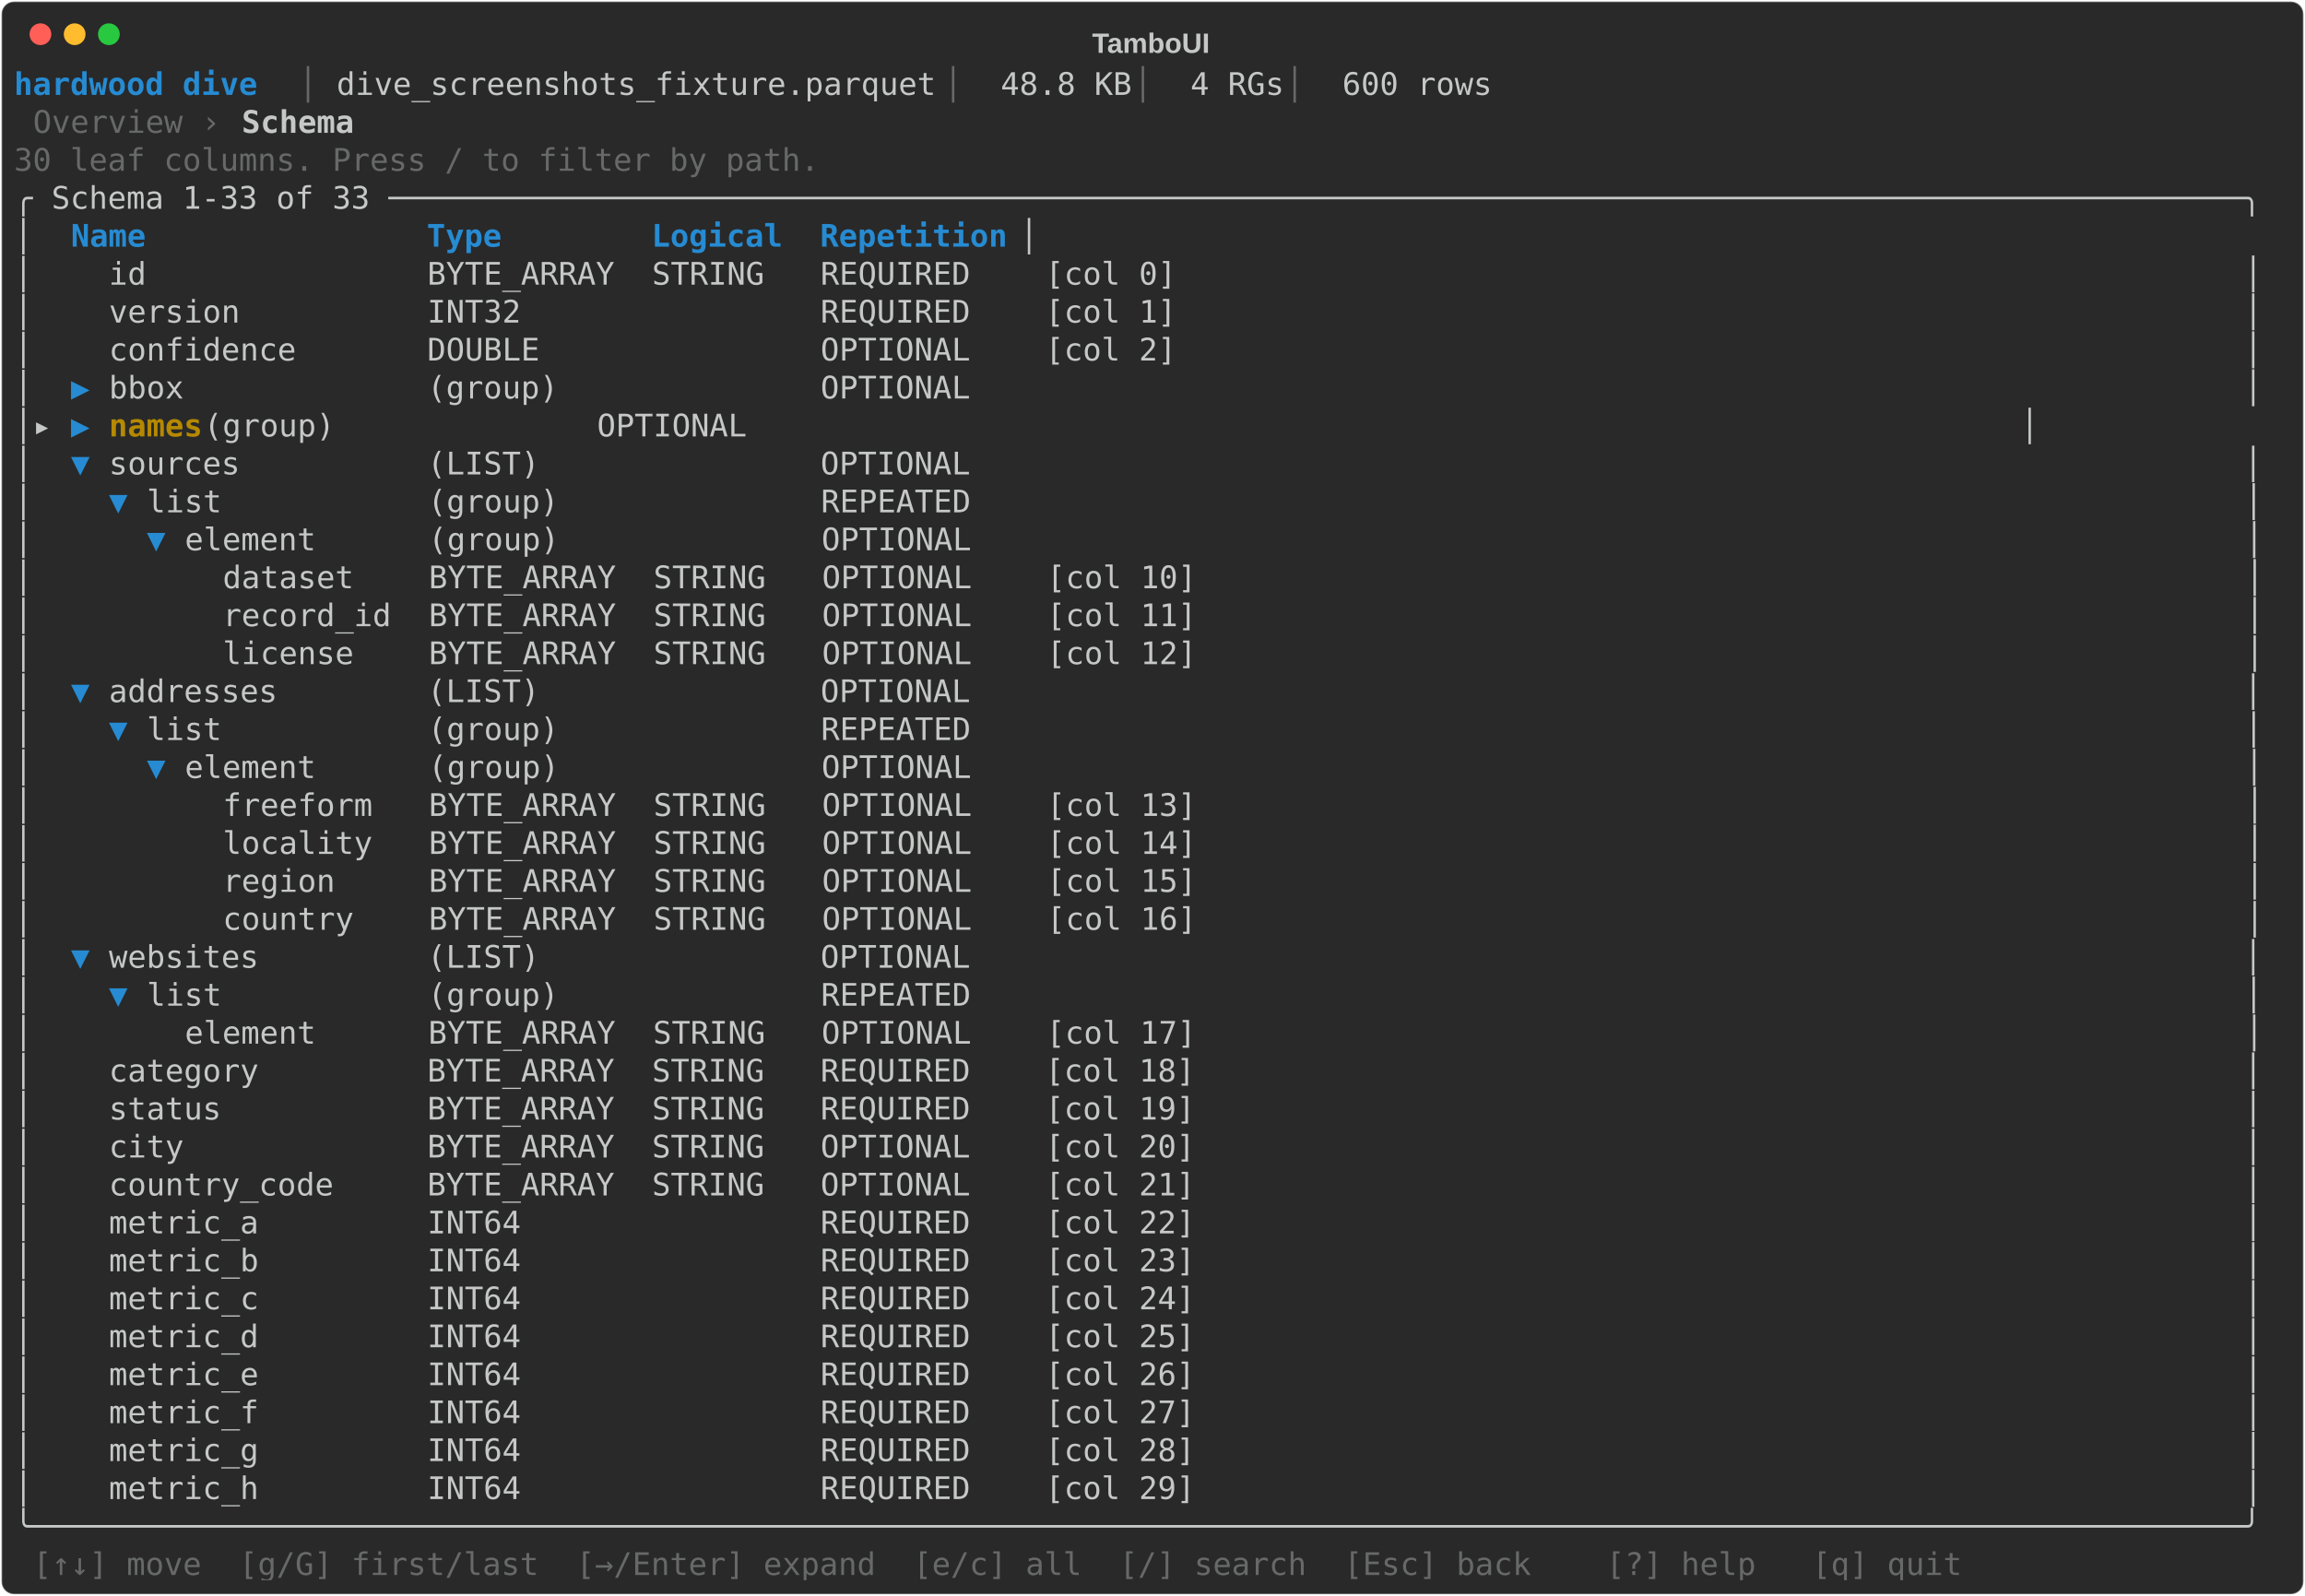
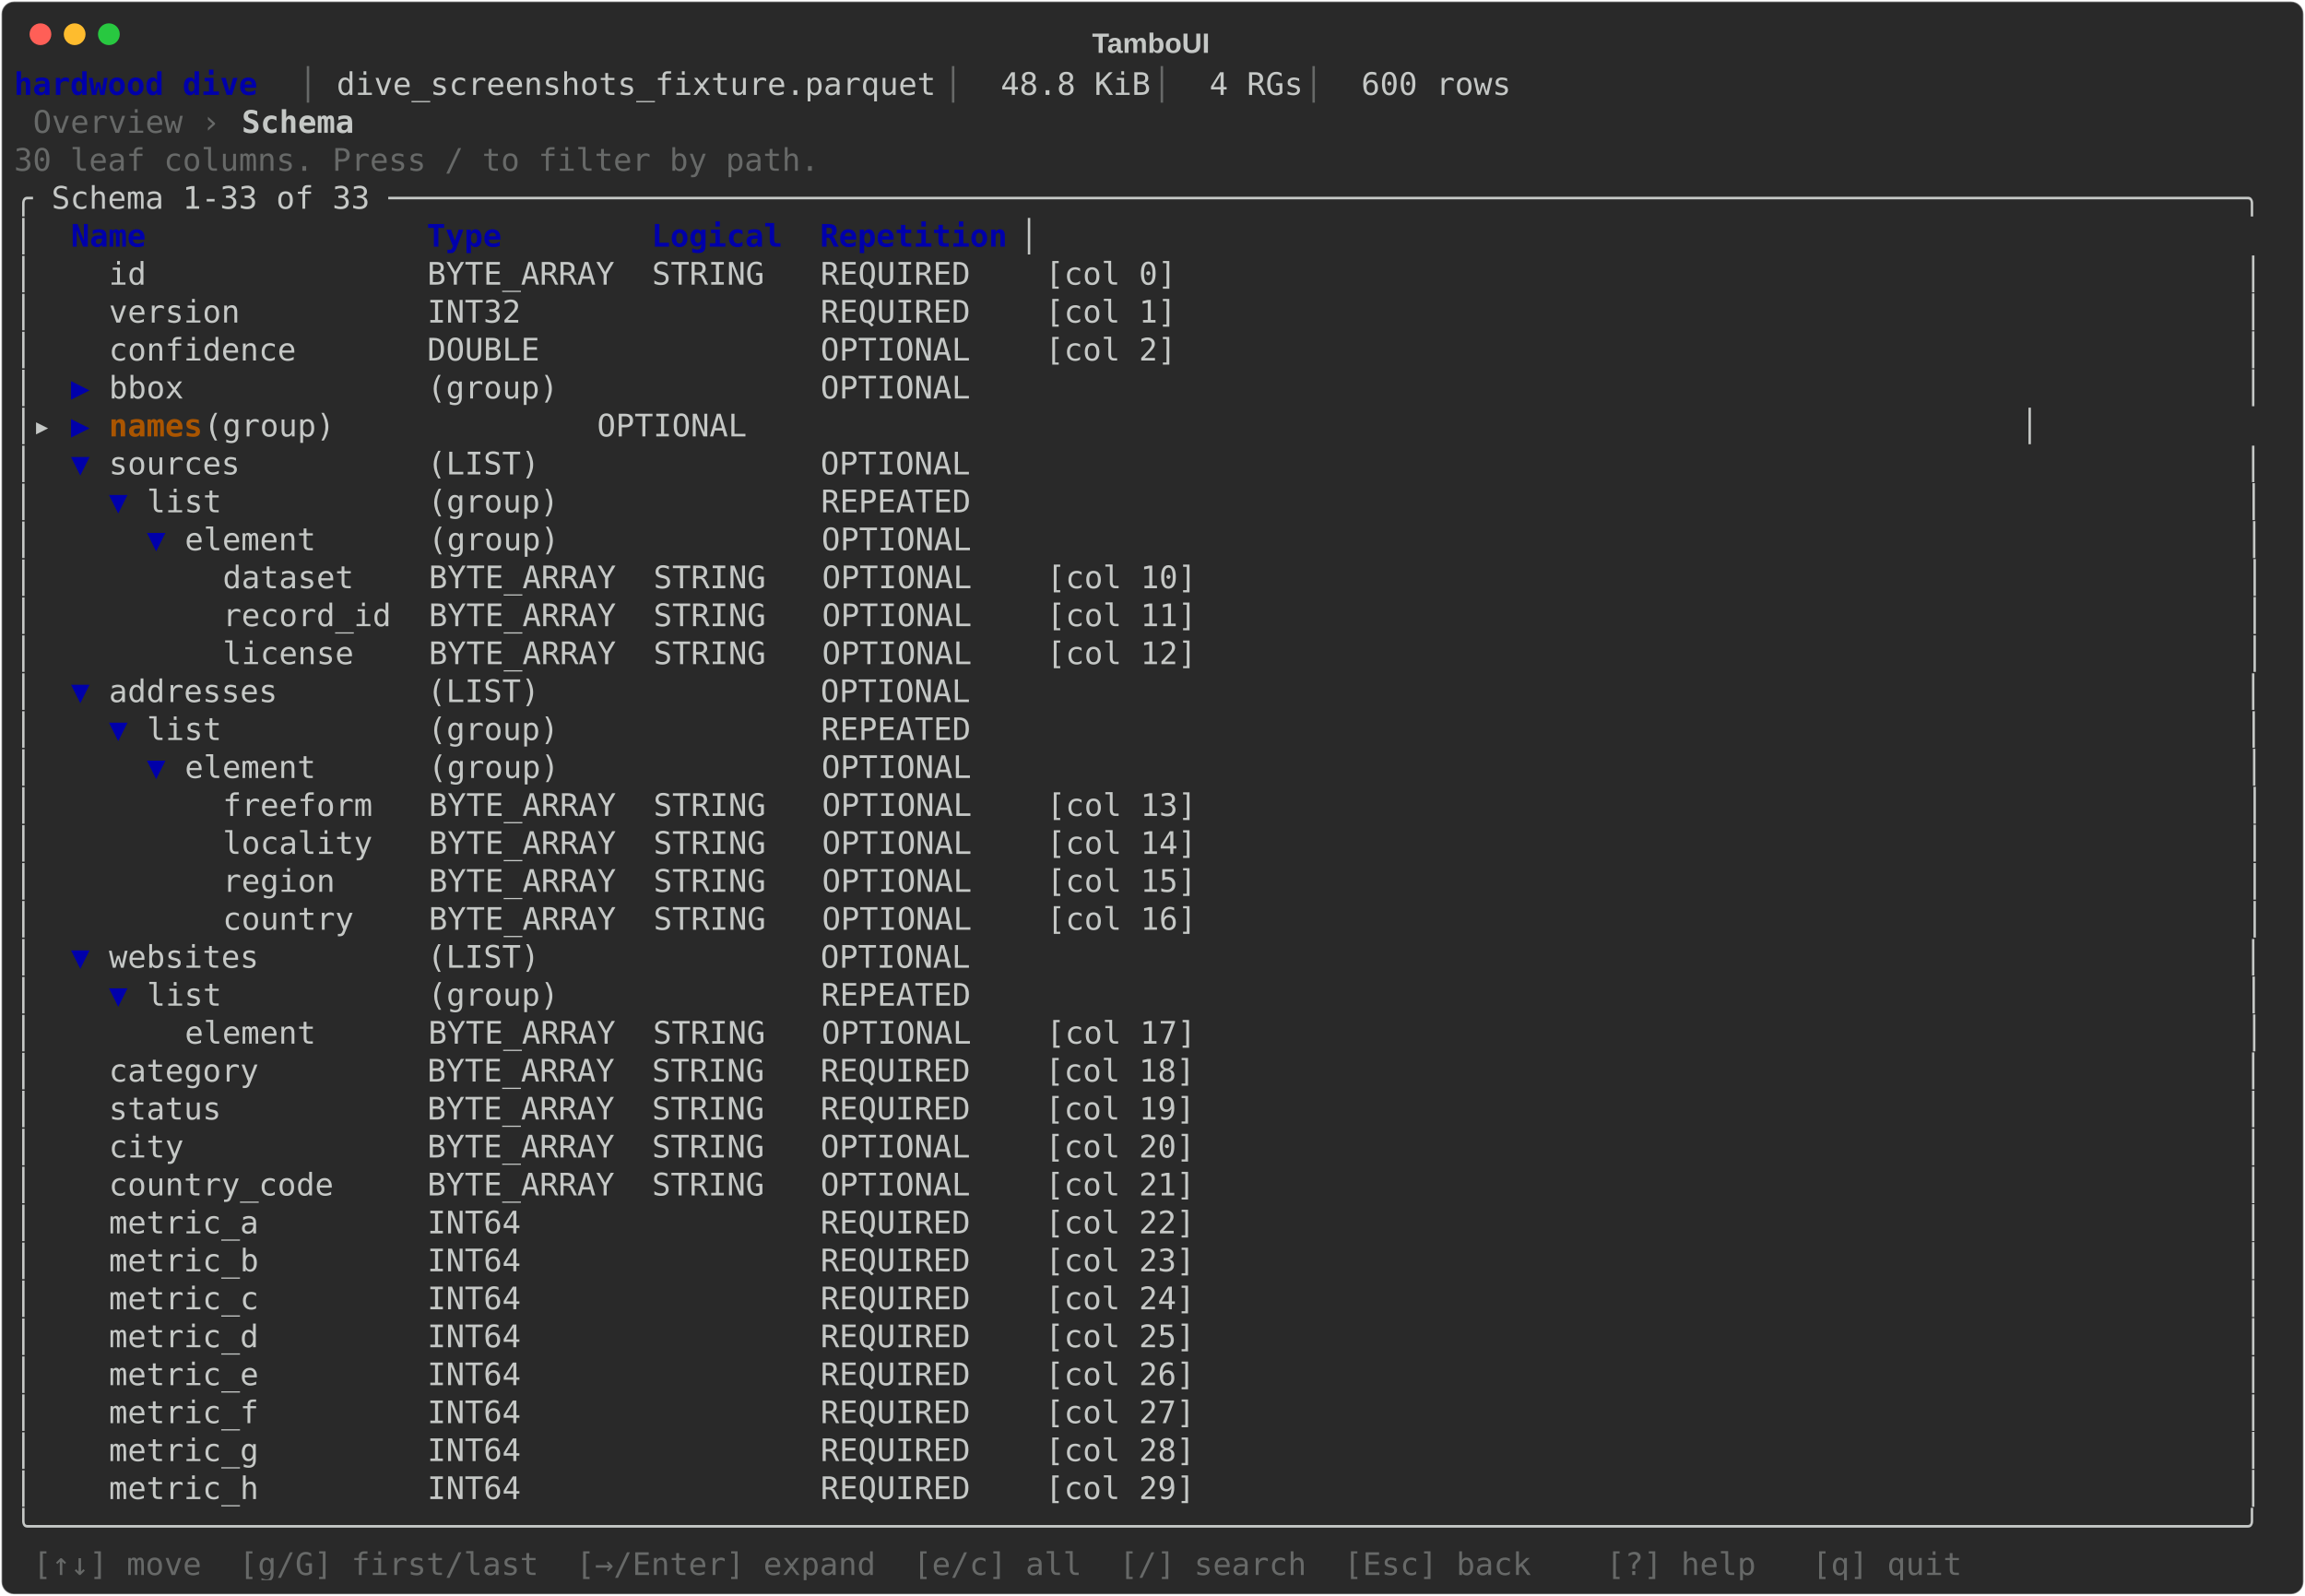
<svg xmlns="http://www.w3.org/2000/svg" class="rich-terminal" viewBox="0 0 1482 1026">
-   <style>    @font-face {        font-family: "Fira Code";        src: local("FiraCode-Regular"),                url("https://cdnjs.cloudflare.com/ajax/libs/firacode/6.2.0/woff2/FiraCode-Regular.woff2") format("woff2"),                url("https://cdnjs.cloudflare.com/ajax/libs/firacode/6.2.0/woff/FiraCode-Regular.woff") format("woff");        font-style: normal;        font-weight: 400;    }    @font-face {        font-family: "Fira Code";        src: local("FiraCode-Bold"),                url("https://cdnjs.cloudflare.com/ajax/libs/firacode/6.2.0/woff2/FiraCode-Bold.woff2") format("woff2"),                url("https://cdnjs.cloudflare.com/ajax/libs/firacode/6.2.0/woff/FiraCode-Bold.woff") format("woff");        font-style: bold;        font-weight: 700;    }    .terminal-3130710702-matrix {        font-family: Fira Code, monospace;        font-size: 20px;        line-height: 24.4px;        font-variant-east-asian: full-width;    }    .terminal-3130710702-title {        font-size: 18px;        font-weight: bold;        font-family: arial;    }    .terminal-3130710702-r1 { fill: #268bd2;font-weight: bold }.terminal-3130710702-r2 { fill: #676968 }.terminal-3130710702-r3 { fill: #c5c8c6 }.terminal-3130710702-r4 { fill: #c5c8c6;font-weight: bold }.terminal-3130710702-r5 { fill: #268bd2 }.terminal-3130710702-r6 { fill: #b58900;font-weight: bold }    </style>
+   <style>    @font-face {        font-family: "Fira Code";        src: local("FiraCode-Regular"),                url("https://cdnjs.cloudflare.com/ajax/libs/firacode/6.2.0/woff2/FiraCode-Regular.woff2") format("woff2"),                url("https://cdnjs.cloudflare.com/ajax/libs/firacode/6.2.0/woff/FiraCode-Regular.woff") format("woff");        font-style: normal;        font-weight: 400;    }    @font-face {        font-family: "Fira Code";        src: local("FiraCode-Bold"),                url("https://cdnjs.cloudflare.com/ajax/libs/firacode/6.2.0/woff2/FiraCode-Bold.woff2") format("woff2"),                url("https://cdnjs.cloudflare.com/ajax/libs/firacode/6.2.0/woff/FiraCode-Bold.woff") format("woff");        font-style: bold;        font-weight: 700;    }    .terminal-2284048489-matrix {        font-family: Fira Code, monospace;        font-size: 20px;        line-height: 24.4px;        font-variant-east-asian: full-width;    }    .terminal-2284048489-title {        font-size: 18px;        font-weight: bold;        font-family: arial;    }    .terminal-2284048489-r1 { fill: #0000aa;font-weight: bold }.terminal-2284048489-r2 { fill: #676968 }.terminal-2284048489-r3 { fill: #c5c8c6 }.terminal-2284048489-r4 { fill: #c5c8c6;font-weight: bold }.terminal-2284048489-r5 { fill: #0000aa }.terminal-2284048489-r6 { fill: #aa5500;font-weight: bold }    </style>
  <defs>
-     <clipPath id="terminal-3130710702-clip-terminal">
+     <clipPath id="terminal-2284048489-clip-terminal">
      <rect x="0" y="0" width="1463" height="975" />
    </clipPath>
-     <clipPath id="terminal-3130710702-line-0">
+     <clipPath id="terminal-2284048489-line-0">
      <rect x="0" y="1.5" width="1464" height="24.65" />
    </clipPath>
-     <clipPath id="terminal-3130710702-line-1">
+     <clipPath id="terminal-2284048489-line-1">
      <rect x="0" y="25.9" width="1464" height="24.65" />
    </clipPath>
-     <clipPath id="terminal-3130710702-line-2">
+     <clipPath id="terminal-2284048489-line-2">
      <rect x="0" y="50.3" width="1464" height="24.65" />
    </clipPath>
-     <clipPath id="terminal-3130710702-line-3">
+     <clipPath id="terminal-2284048489-line-3">
      <rect x="0" y="74.7" width="1464" height="24.65" />
    </clipPath>
-     <clipPath id="terminal-3130710702-line-4">
+     <clipPath id="terminal-2284048489-line-4">
      <rect x="0" y="99.1" width="1464" height="24.65" />
    </clipPath>
-     <clipPath id="terminal-3130710702-line-5">
+     <clipPath id="terminal-2284048489-line-5">
      <rect x="0" y="123.5" width="1464" height="24.65" />
    </clipPath>
-     <clipPath id="terminal-3130710702-line-6">
+     <clipPath id="terminal-2284048489-line-6">
      <rect x="0" y="147.9" width="1464" height="24.65" />
    </clipPath>
-     <clipPath id="terminal-3130710702-line-7">
+     <clipPath id="terminal-2284048489-line-7">
      <rect x="0" y="172.3" width="1464" height="24.65" />
    </clipPath>
-     <clipPath id="terminal-3130710702-line-8">
+     <clipPath id="terminal-2284048489-line-8">
      <rect x="0" y="196.7" width="1464" height="24.65" />
    </clipPath>
-     <clipPath id="terminal-3130710702-line-9">
+     <clipPath id="terminal-2284048489-line-9">
      <rect x="0" y="221.1" width="1464" height="24.65" />
    </clipPath>
-     <clipPath id="terminal-3130710702-line-10">
+     <clipPath id="terminal-2284048489-line-10">
      <rect x="0" y="245.5" width="1464" height="24.65" />
    </clipPath>
-     <clipPath id="terminal-3130710702-line-11">
+     <clipPath id="terminal-2284048489-line-11">
      <rect x="0" y="269.9" width="1464" height="24.65" />
    </clipPath>
-     <clipPath id="terminal-3130710702-line-12">
+     <clipPath id="terminal-2284048489-line-12">
      <rect x="0" y="294.3" width="1464" height="24.65" />
    </clipPath>
-     <clipPath id="terminal-3130710702-line-13">
+     <clipPath id="terminal-2284048489-line-13">
      <rect x="0" y="318.7" width="1464" height="24.65" />
    </clipPath>
-     <clipPath id="terminal-3130710702-line-14">
+     <clipPath id="terminal-2284048489-line-14">
      <rect x="0" y="343.1" width="1464" height="24.65" />
    </clipPath>
-     <clipPath id="terminal-3130710702-line-15">
+     <clipPath id="terminal-2284048489-line-15">
      <rect x="0" y="367.5" width="1464" height="24.65" />
    </clipPath>
-     <clipPath id="terminal-3130710702-line-16">
+     <clipPath id="terminal-2284048489-line-16">
      <rect x="0" y="391.9" width="1464" height="24.65" />
    </clipPath>
-     <clipPath id="terminal-3130710702-line-17">
+     <clipPath id="terminal-2284048489-line-17">
      <rect x="0" y="416.3" width="1464" height="24.65" />
    </clipPath>
-     <clipPath id="terminal-3130710702-line-18">
+     <clipPath id="terminal-2284048489-line-18">
      <rect x="0" y="440.7" width="1464" height="24.65" />
    </clipPath>
-     <clipPath id="terminal-3130710702-line-19">
+     <clipPath id="terminal-2284048489-line-19">
      <rect x="0" y="465.1" width="1464" height="24.65" />
    </clipPath>
-     <clipPath id="terminal-3130710702-line-20">
+     <clipPath id="terminal-2284048489-line-20">
      <rect x="0" y="489.5" width="1464" height="24.65" />
    </clipPath>
-     <clipPath id="terminal-3130710702-line-21">
+     <clipPath id="terminal-2284048489-line-21">
      <rect x="0" y="513.9" width="1464" height="24.65" />
    </clipPath>
-     <clipPath id="terminal-3130710702-line-22">
+     <clipPath id="terminal-2284048489-line-22">
      <rect x="0" y="538.3" width="1464" height="24.65" />
    </clipPath>
-     <clipPath id="terminal-3130710702-line-23">
+     <clipPath id="terminal-2284048489-line-23">
      <rect x="0" y="562.7" width="1464" height="24.65" />
    </clipPath>
-     <clipPath id="terminal-3130710702-line-24">
+     <clipPath id="terminal-2284048489-line-24">
      <rect x="0" y="587.1" width="1464" height="24.65" />
    </clipPath>
-     <clipPath id="terminal-3130710702-line-25">
+     <clipPath id="terminal-2284048489-line-25">
      <rect x="0" y="611.5" width="1464" height="24.65" />
    </clipPath>
-     <clipPath id="terminal-3130710702-line-26">
+     <clipPath id="terminal-2284048489-line-26">
      <rect x="0" y="635.9" width="1464" height="24.65" />
    </clipPath>
-     <clipPath id="terminal-3130710702-line-27">
+     <clipPath id="terminal-2284048489-line-27">
      <rect x="0" y="660.3" width="1464" height="24.65" />
    </clipPath>
-     <clipPath id="terminal-3130710702-line-28">
+     <clipPath id="terminal-2284048489-line-28">
      <rect x="0" y="684.7" width="1464" height="24.65" />
    </clipPath>
-     <clipPath id="terminal-3130710702-line-29">
+     <clipPath id="terminal-2284048489-line-29">
      <rect x="0" y="709.1" width="1464" height="24.65" />
    </clipPath>
-     <clipPath id="terminal-3130710702-line-30">
+     <clipPath id="terminal-2284048489-line-30">
      <rect x="0" y="733.5" width="1464" height="24.65" />
    </clipPath>
-     <clipPath id="terminal-3130710702-line-31">
+     <clipPath id="terminal-2284048489-line-31">
      <rect x="0" y="757.9" width="1464" height="24.65" />
    </clipPath>
-     <clipPath id="terminal-3130710702-line-32">
+     <clipPath id="terminal-2284048489-line-32">
      <rect x="0" y="782.3" width="1464" height="24.65" />
    </clipPath>
-     <clipPath id="terminal-3130710702-line-33">
+     <clipPath id="terminal-2284048489-line-33">
      <rect x="0" y="806.7" width="1464" height="24.65" />
    </clipPath>
-     <clipPath id="terminal-3130710702-line-34">
+     <clipPath id="terminal-2284048489-line-34">
      <rect x="0" y="831.1" width="1464" height="24.65" />
    </clipPath>
-     <clipPath id="terminal-3130710702-line-35">
+     <clipPath id="terminal-2284048489-line-35">
      <rect x="0" y="855.5" width="1464" height="24.65" />
    </clipPath>
-     <clipPath id="terminal-3130710702-line-36">
+     <clipPath id="terminal-2284048489-line-36">
      <rect x="0" y="879.9" width="1464" height="24.65" />
    </clipPath>
-     <clipPath id="terminal-3130710702-line-37">
+     <clipPath id="terminal-2284048489-line-37">
      <rect x="0" y="904.3" width="1464" height="24.65" />
    </clipPath>
-     <clipPath id="terminal-3130710702-line-38">
+     <clipPath id="terminal-2284048489-line-38">
      <rect x="0" y="928.7" width="1464" height="24.65" />
    </clipPath>
-     <clipPath id="terminal-3130710702-line-39">
+     <clipPath id="terminal-2284048489-line-39">
      <rect x="0" y="953.1" width="1464" height="24.65" />
    </clipPath>
  </defs>
  <rect fill="#292929" stroke="rgba(255,255,255,0.35)" stroke-width="1" x="1" y="1" width="1480" height="1024" rx="8" />
-   <text class="terminal-3130710702-title" fill="#c5c8c6" text-anchor="middle" x="740" y="34">TamboUI</text>
+   <text class="terminal-2284048489-title" fill="#c5c8c6" text-anchor="middle" x="740" y="34">TamboUI</text>
  <g transform="translate(26,22)">
    <circle cx="0" cy="0" r="7" fill="#ff5f57" />
    <circle cx="22" cy="0" r="7" fill="#febc2e" />
    <circle cx="44" cy="0" r="7" fill="#28c840" />
  </g>
-   <g transform="translate(9, 41)" clip-path="url(#terminal-3130710702-clip-terminal)">
-     <g class="terminal-3130710702-matrix">
-       <text class="terminal-3130710702-r1" x="0" y="20" textLength="183" clip-path="url(#terminal-3130710702-line-0)"> hardwood dive </text>
-       <text class="terminal-3130710702-r2" x="183" y="20" textLength="24.4" clip-path="url(#terminal-3130710702-line-0)">│ </text>
-       <text class="terminal-3130710702-r3" x="207.4" y="20" textLength="390.4" clip-path="url(#terminal-3130710702-line-0)">dive_screenshots_fixture.parquet</text>
-       <text class="terminal-3130710702-r2" x="597.8" y="20" textLength="36.6" clip-path="url(#terminal-3130710702-line-0)"> │ </text>
-       <text class="terminal-3130710702-r3" x="634.4" y="20" textLength="85.4" clip-path="url(#terminal-3130710702-line-0)">48.8 KB</text>
-       <text class="terminal-3130710702-r2" x="719.8" y="20" textLength="36.6" clip-path="url(#terminal-3130710702-line-0)"> │ </text>
-       <text class="terminal-3130710702-r3" x="756.4" y="20" textLength="61" clip-path="url(#terminal-3130710702-line-0)">4 RGs</text>
-       <text class="terminal-3130710702-r2" x="817.4" y="20" textLength="36.6" clip-path="url(#terminal-3130710702-line-0)"> │ </text>
-       <text class="terminal-3130710702-r3" x="854" y="20" textLength="610" clip-path="url(#terminal-3130710702-line-0)">600 rows                                          </text>
-       <text class="terminal-3130710702-r2" x="12.2" y="44.4" textLength="134.2" clip-path="url(#terminal-3130710702-line-1)">Overview › </text>
-       <text class="terminal-3130710702-r4" x="146.4" y="44.4" textLength="73.2" clip-path="url(#terminal-3130710702-line-1)">Schema</text>
-       <text class="terminal-3130710702-r2" x="0" y="68.8" textLength="536.8" clip-path="url(#terminal-3130710702-line-2)"> 30 leaf columns. Press / to filter by path.</text>
-       <text class="terminal-3130710702-r3" x="0" y="93.2" textLength="1464" clip-path="url(#terminal-3130710702-line-3)">╭ Schema 1-33 of 33 ───────────────────────────────────────────────────────────────────────────────────────────────────╮</text>
-       <text class="terminal-3130710702-r3" x="0" y="117.6" textLength="36.6" clip-path="url(#terminal-3130710702-line-4)">│  </text>
-       <text class="terminal-3130710702-r1" x="36.6" y="117.6" textLength="610" clip-path="url(#terminal-3130710702-line-4)">Name               Type        Logical  Repetition</text>
-       <text class="terminal-3130710702-r3" x="646.6" y="117.6" textLength="817.4" clip-path="url(#terminal-3130710702-line-4)">                                                                  │</text>
-       <text class="terminal-3130710702-r3" x="0" y="142" textLength="36.6" clip-path="url(#terminal-3130710702-line-5)">│  </text>
-       <text class="terminal-3130710702-r3" x="61" y="142" textLength="1403" clip-path="url(#terminal-3130710702-line-5)">id               BYTE_ARRAY  STRING   REQUIRED    [col 0]                                                         │</text>
-       <text class="terminal-3130710702-r3" x="0" y="166.4" textLength="36.6" clip-path="url(#terminal-3130710702-line-6)">│  </text>
-       <text class="terminal-3130710702-r3" x="61" y="166.4" textLength="1403" clip-path="url(#terminal-3130710702-line-6)">version          INT32                REQUIRED    [col 1]                                                         │</text>
-       <text class="terminal-3130710702-r3" x="0" y="190.8" textLength="36.6" clip-path="url(#terminal-3130710702-line-7)">│  </text>
-       <text class="terminal-3130710702-r3" x="61" y="190.8" textLength="1403" clip-path="url(#terminal-3130710702-line-7)">confidence       DOUBLE               OPTIONAL    [col 2]                                                         │</text>
-       <text class="terminal-3130710702-r3" x="0" y="215.2" textLength="36.6" clip-path="url(#terminal-3130710702-line-8)">│  </text>
-       <text class="terminal-3130710702-r5" x="36.6" y="215.2" textLength="24.4" clip-path="url(#terminal-3130710702-line-8)">▶ </text>
-       <text class="terminal-3130710702-r3" x="61" y="215.2" textLength="1403" clip-path="url(#terminal-3130710702-line-8)">bbox             (group)              OPTIONAL                                                                    │</text>
-       <text class="terminal-3130710702-r3" x="0" y="239.6" textLength="36.6" clip-path="url(#terminal-3130710702-line-9)">│▸ </text>
-       <text class="terminal-3130710702-r5" x="36.6" y="239.6" textLength="24.4" clip-path="url(#terminal-3130710702-line-9)">▶ </text>
-       <text class="terminal-3130710702-r6" x="61" y="239.6" textLength="61" clip-path="url(#terminal-3130710702-line-9)">names</text>
-       <text class="terminal-3130710702-r3" x="122" y="239.6" textLength="1342" clip-path="url(#terminal-3130710702-line-9)">            (group)              OPTIONAL                                                                    │</text>
-       <text class="terminal-3130710702-r3" x="0" y="264" textLength="36.6" clip-path="url(#terminal-3130710702-line-10)">│  </text>
-       <text class="terminal-3130710702-r5" x="36.6" y="264" textLength="24.4" clip-path="url(#terminal-3130710702-line-10)">▼ </text>
-       <text class="terminal-3130710702-r3" x="61" y="264" textLength="1403" clip-path="url(#terminal-3130710702-line-10)">sources          (LIST)               OPTIONAL                                                                    │</text>
-       <text class="terminal-3130710702-r3" x="0" y="288.4" textLength="61" clip-path="url(#terminal-3130710702-line-11)">│    </text>
-       <text class="terminal-3130710702-r5" x="61" y="288.4" textLength="24.4" clip-path="url(#terminal-3130710702-line-11)">▼ </text>
-       <text class="terminal-3130710702-r3" x="85.4" y="288.4" textLength="1378.6" clip-path="url(#terminal-3130710702-line-11)">list           (group)              REPEATED                                                                    │</text>
-       <text class="terminal-3130710702-r3" x="0" y="312.8" textLength="85.4" clip-path="url(#terminal-3130710702-line-12)">│      </text>
-       <text class="terminal-3130710702-r5" x="85.4" y="312.8" textLength="24.4" clip-path="url(#terminal-3130710702-line-12)">▼ </text>
-       <text class="terminal-3130710702-r3" x="109.8" y="312.8" textLength="1354.2" clip-path="url(#terminal-3130710702-line-12)">element      (group)              OPTIONAL                                                                    │</text>
-       <text class="terminal-3130710702-r3" x="0" y="337.2" textLength="109.8" clip-path="url(#terminal-3130710702-line-13)">│        </text>
-       <text class="terminal-3130710702-r3" x="134.2" y="337.2" textLength="1329.8" clip-path="url(#terminal-3130710702-line-13)">dataset    BYTE_ARRAY  STRING   OPTIONAL    [col 10]                                                        │</text>
-       <text class="terminal-3130710702-r3" x="0" y="361.6" textLength="109.8" clip-path="url(#terminal-3130710702-line-14)">│        </text>
-       <text class="terminal-3130710702-r3" x="134.2" y="361.6" textLength="1329.8" clip-path="url(#terminal-3130710702-line-14)">record_id  BYTE_ARRAY  STRING   OPTIONAL    [col 11]                                                        │</text>
-       <text class="terminal-3130710702-r3" x="0" y="386" textLength="109.8" clip-path="url(#terminal-3130710702-line-15)">│        </text>
-       <text class="terminal-3130710702-r3" x="134.2" y="386" textLength="1329.8" clip-path="url(#terminal-3130710702-line-15)">license    BYTE_ARRAY  STRING   OPTIONAL    [col 12]                                                        │</text>
-       <text class="terminal-3130710702-r3" x="0" y="410.4" textLength="36.6" clip-path="url(#terminal-3130710702-line-16)">│  </text>
-       <text class="terminal-3130710702-r5" x="36.6" y="410.4" textLength="24.4" clip-path="url(#terminal-3130710702-line-16)">▼ </text>
-       <text class="terminal-3130710702-r3" x="61" y="410.4" textLength="1403" clip-path="url(#terminal-3130710702-line-16)">addresses        (LIST)               OPTIONAL                                                                    │</text>
-       <text class="terminal-3130710702-r3" x="0" y="434.8" textLength="61" clip-path="url(#terminal-3130710702-line-17)">│    </text>
-       <text class="terminal-3130710702-r5" x="61" y="434.8" textLength="24.4" clip-path="url(#terminal-3130710702-line-17)">▼ </text>
-       <text class="terminal-3130710702-r3" x="85.4" y="434.8" textLength="1378.6" clip-path="url(#terminal-3130710702-line-17)">list           (group)              REPEATED                                                                    │</text>
-       <text class="terminal-3130710702-r3" x="0" y="459.2" textLength="85.4" clip-path="url(#terminal-3130710702-line-18)">│      </text>
-       <text class="terminal-3130710702-r5" x="85.4" y="459.2" textLength="24.4" clip-path="url(#terminal-3130710702-line-18)">▼ </text>
-       <text class="terminal-3130710702-r3" x="109.8" y="459.2" textLength="1354.2" clip-path="url(#terminal-3130710702-line-18)">element      (group)              OPTIONAL                                                                    │</text>
-       <text class="terminal-3130710702-r3" x="0" y="483.6" textLength="109.8" clip-path="url(#terminal-3130710702-line-19)">│        </text>
-       <text class="terminal-3130710702-r3" x="134.2" y="483.6" textLength="1329.8" clip-path="url(#terminal-3130710702-line-19)">freeform   BYTE_ARRAY  STRING   OPTIONAL    [col 13]                                                        │</text>
-       <text class="terminal-3130710702-r3" x="0" y="508" textLength="109.8" clip-path="url(#terminal-3130710702-line-20)">│        </text>
-       <text class="terminal-3130710702-r3" x="134.2" y="508" textLength="1329.8" clip-path="url(#terminal-3130710702-line-20)">locality   BYTE_ARRAY  STRING   OPTIONAL    [col 14]                                                        │</text>
-       <text class="terminal-3130710702-r3" x="0" y="532.4" textLength="109.8" clip-path="url(#terminal-3130710702-line-21)">│        </text>
-       <text class="terminal-3130710702-r3" x="134.2" y="532.4" textLength="1329.8" clip-path="url(#terminal-3130710702-line-21)">region     BYTE_ARRAY  STRING   OPTIONAL    [col 15]                                                        │</text>
-       <text class="terminal-3130710702-r3" x="0" y="556.8" textLength="109.8" clip-path="url(#terminal-3130710702-line-22)">│        </text>
-       <text class="terminal-3130710702-r3" x="134.2" y="556.8" textLength="1329.8" clip-path="url(#terminal-3130710702-line-22)">country    BYTE_ARRAY  STRING   OPTIONAL    [col 16]                                                        │</text>
-       <text class="terminal-3130710702-r3" x="0" y="581.2" textLength="36.6" clip-path="url(#terminal-3130710702-line-23)">│  </text>
-       <text class="terminal-3130710702-r5" x="36.6" y="581.2" textLength="24.4" clip-path="url(#terminal-3130710702-line-23)">▼ </text>
-       <text class="terminal-3130710702-r3" x="61" y="581.2" textLength="1403" clip-path="url(#terminal-3130710702-line-23)">websites         (LIST)               OPTIONAL                                                                    │</text>
-       <text class="terminal-3130710702-r3" x="0" y="605.6" textLength="61" clip-path="url(#terminal-3130710702-line-24)">│    </text>
-       <text class="terminal-3130710702-r5" x="61" y="605.6" textLength="24.4" clip-path="url(#terminal-3130710702-line-24)">▼ </text>
-       <text class="terminal-3130710702-r3" x="85.4" y="605.6" textLength="1378.6" clip-path="url(#terminal-3130710702-line-24)">list           (group)              REPEATED                                                                    │</text>
-       <text class="terminal-3130710702-r3" x="0" y="630" textLength="85.4" clip-path="url(#terminal-3130710702-line-25)">│      </text>
-       <text class="terminal-3130710702-r3" x="109.8" y="630" textLength="1354.2" clip-path="url(#terminal-3130710702-line-25)">element      BYTE_ARRAY  STRING   OPTIONAL    [col 17]                                                        │</text>
-       <text class="terminal-3130710702-r3" x="0" y="654.4" textLength="36.6" clip-path="url(#terminal-3130710702-line-26)">│  </text>
-       <text class="terminal-3130710702-r3" x="61" y="654.4" textLength="1403" clip-path="url(#terminal-3130710702-line-26)">category         BYTE_ARRAY  STRING   REQUIRED    [col 18]                                                        │</text>
-       <text class="terminal-3130710702-r3" x="0" y="678.8" textLength="36.6" clip-path="url(#terminal-3130710702-line-27)">│  </text>
-       <text class="terminal-3130710702-r3" x="61" y="678.8" textLength="1403" clip-path="url(#terminal-3130710702-line-27)">status           BYTE_ARRAY  STRING   REQUIRED    [col 19]                                                        │</text>
-       <text class="terminal-3130710702-r3" x="0" y="703.2" textLength="36.6" clip-path="url(#terminal-3130710702-line-28)">│  </text>
-       <text class="terminal-3130710702-r3" x="61" y="703.2" textLength="1403" clip-path="url(#terminal-3130710702-line-28)">city             BYTE_ARRAY  STRING   OPTIONAL    [col 20]                                                        │</text>
-       <text class="terminal-3130710702-r3" x="0" y="727.6" textLength="36.6" clip-path="url(#terminal-3130710702-line-29)">│  </text>
-       <text class="terminal-3130710702-r3" x="61" y="727.6" textLength="1403" clip-path="url(#terminal-3130710702-line-29)">country_code     BYTE_ARRAY  STRING   OPTIONAL    [col 21]                                                        │</text>
-       <text class="terminal-3130710702-r3" x="0" y="752" textLength="36.6" clip-path="url(#terminal-3130710702-line-30)">│  </text>
-       <text class="terminal-3130710702-r3" x="61" y="752" textLength="1403" clip-path="url(#terminal-3130710702-line-30)">metric_a         INT64                REQUIRED    [col 22]                                                        │</text>
-       <text class="terminal-3130710702-r3" x="0" y="776.4" textLength="36.6" clip-path="url(#terminal-3130710702-line-31)">│  </text>
-       <text class="terminal-3130710702-r3" x="61" y="776.4" textLength="1403" clip-path="url(#terminal-3130710702-line-31)">metric_b         INT64                REQUIRED    [col 23]                                                        │</text>
-       <text class="terminal-3130710702-r3" x="0" y="800.8" textLength="36.6" clip-path="url(#terminal-3130710702-line-32)">│  </text>
-       <text class="terminal-3130710702-r3" x="61" y="800.8" textLength="1403" clip-path="url(#terminal-3130710702-line-32)">metric_c         INT64                REQUIRED    [col 24]                                                        │</text>
-       <text class="terminal-3130710702-r3" x="0" y="825.2" textLength="36.6" clip-path="url(#terminal-3130710702-line-33)">│  </text>
-       <text class="terminal-3130710702-r3" x="61" y="825.2" textLength="1403" clip-path="url(#terminal-3130710702-line-33)">metric_d         INT64                REQUIRED    [col 25]                                                        │</text>
-       <text class="terminal-3130710702-r3" x="0" y="849.6" textLength="36.6" clip-path="url(#terminal-3130710702-line-34)">│  </text>
-       <text class="terminal-3130710702-r3" x="61" y="849.6" textLength="1403" clip-path="url(#terminal-3130710702-line-34)">metric_e         INT64                REQUIRED    [col 26]                                                        │</text>
-       <text class="terminal-3130710702-r3" x="0" y="874" textLength="36.6" clip-path="url(#terminal-3130710702-line-35)">│  </text>
-       <text class="terminal-3130710702-r3" x="61" y="874" textLength="1403" clip-path="url(#terminal-3130710702-line-35)">metric_f         INT64                REQUIRED    [col 27]                                                        │</text>
-       <text class="terminal-3130710702-r3" x="0" y="898.4" textLength="36.6" clip-path="url(#terminal-3130710702-line-36)">│  </text>
-       <text class="terminal-3130710702-r3" x="61" y="898.4" textLength="1403" clip-path="url(#terminal-3130710702-line-36)">metric_g         INT64                REQUIRED    [col 28]                                                        │</text>
-       <text class="terminal-3130710702-r3" x="0" y="922.8" textLength="36.6" clip-path="url(#terminal-3130710702-line-37)">│  </text>
-       <text class="terminal-3130710702-r3" x="61" y="922.8" textLength="1403" clip-path="url(#terminal-3130710702-line-37)">metric_h         INT64                REQUIRED    [col 29]                                                        │</text>
-       <text class="terminal-3130710702-r3" x="0" y="947.2" textLength="1464" clip-path="url(#terminal-3130710702-line-38)">╰──────────────────────────────────────────────────────────────────────────────────────────────────────────────────────╯</text>
-       <text class="terminal-3130710702-r2" x="12.2" y="971.6" textLength="1256.6" clip-path="url(#terminal-3130710702-line-39)">[↑↓] move  [g/G] first/last  [→/Enter] expand  [e/c] all  [/] search  [Esc] back    [?] help   [q] quit</text>
+   <g transform="translate(9, 41)" clip-path="url(#terminal-2284048489-clip-terminal)">
+     <g class="terminal-2284048489-matrix">
+       <text class="terminal-2284048489-r1" x="0" y="20" textLength="183" clip-path="url(#terminal-2284048489-line-0)"> hardwood dive </text>
+       <text class="terminal-2284048489-r2" x="183" y="20" textLength="24.4" clip-path="url(#terminal-2284048489-line-0)">│ </text>
+       <text class="terminal-2284048489-r3" x="207.4" y="20" textLength="390.4" clip-path="url(#terminal-2284048489-line-0)">dive_screenshots_fixture.parquet</text>
+       <text class="terminal-2284048489-r2" x="597.8" y="20" textLength="36.6" clip-path="url(#terminal-2284048489-line-0)"> │ </text>
+       <text class="terminal-2284048489-r3" x="634.4" y="20" textLength="97.6" clip-path="url(#terminal-2284048489-line-0)">48.8 KiB</text>
+       <text class="terminal-2284048489-r2" x="732" y="20" textLength="36.6" clip-path="url(#terminal-2284048489-line-0)"> │ </text>
+       <text class="terminal-2284048489-r3" x="768.6" y="20" textLength="61" clip-path="url(#terminal-2284048489-line-0)">4 RGs</text>
+       <text class="terminal-2284048489-r2" x="829.6" y="20" textLength="36.6" clip-path="url(#terminal-2284048489-line-0)"> │ </text>
+       <text class="terminal-2284048489-r3" x="866.2" y="20" textLength="597.8" clip-path="url(#terminal-2284048489-line-0)">600 rows                                         </text>
+       <text class="terminal-2284048489-r2" x="12.2" y="44.4" textLength="134.2" clip-path="url(#terminal-2284048489-line-1)">Overview › </text>
+       <text class="terminal-2284048489-r4" x="146.4" y="44.4" textLength="73.2" clip-path="url(#terminal-2284048489-line-1)">Schema</text>
+       <text class="terminal-2284048489-r2" x="0" y="68.8" textLength="536.8" clip-path="url(#terminal-2284048489-line-2)"> 30 leaf columns. Press / to filter by path.</text>
+       <text class="terminal-2284048489-r3" x="0" y="93.2" textLength="1464" clip-path="url(#terminal-2284048489-line-3)">╭ Schema 1-33 of 33 ───────────────────────────────────────────────────────────────────────────────────────────────────╮</text>
+       <text class="terminal-2284048489-r3" x="0" y="117.6" textLength="36.6" clip-path="url(#terminal-2284048489-line-4)">│  </text>
+       <text class="terminal-2284048489-r1" x="36.6" y="117.6" textLength="610" clip-path="url(#terminal-2284048489-line-4)">Name               Type        Logical  Repetition</text>
+       <text class="terminal-2284048489-r3" x="646.6" y="117.6" textLength="817.4" clip-path="url(#terminal-2284048489-line-4)">                                                                  │</text>
+       <text class="terminal-2284048489-r3" x="0" y="142" textLength="36.6" clip-path="url(#terminal-2284048489-line-5)">│  </text>
+       <text class="terminal-2284048489-r3" x="61" y="142" textLength="1403" clip-path="url(#terminal-2284048489-line-5)">id               BYTE_ARRAY  STRING   REQUIRED    [col 0]                                                         │</text>
+       <text class="terminal-2284048489-r3" x="0" y="166.4" textLength="36.6" clip-path="url(#terminal-2284048489-line-6)">│  </text>
+       <text class="terminal-2284048489-r3" x="61" y="166.4" textLength="1403" clip-path="url(#terminal-2284048489-line-6)">version          INT32                REQUIRED    [col 1]                                                         │</text>
+       <text class="terminal-2284048489-r3" x="0" y="190.8" textLength="36.6" clip-path="url(#terminal-2284048489-line-7)">│  </text>
+       <text class="terminal-2284048489-r3" x="61" y="190.8" textLength="1403" clip-path="url(#terminal-2284048489-line-7)">confidence       DOUBLE               OPTIONAL    [col 2]                                                         │</text>
+       <text class="terminal-2284048489-r3" x="0" y="215.2" textLength="36.6" clip-path="url(#terminal-2284048489-line-8)">│  </text>
+       <text class="terminal-2284048489-r5" x="36.6" y="215.2" textLength="24.4" clip-path="url(#terminal-2284048489-line-8)">▶ </text>
+       <text class="terminal-2284048489-r3" x="61" y="215.2" textLength="1403" clip-path="url(#terminal-2284048489-line-8)">bbox             (group)              OPTIONAL                                                                    │</text>
+       <text class="terminal-2284048489-r3" x="0" y="239.6" textLength="36.6" clip-path="url(#terminal-2284048489-line-9)">│▸ </text>
+       <text class="terminal-2284048489-r5" x="36.6" y="239.6" textLength="24.4" clip-path="url(#terminal-2284048489-line-9)">▶ </text>
+       <text class="terminal-2284048489-r6" x="61" y="239.6" textLength="61" clip-path="url(#terminal-2284048489-line-9)">names</text>
+       <text class="terminal-2284048489-r3" x="122" y="239.6" textLength="1342" clip-path="url(#terminal-2284048489-line-9)">            (group)              OPTIONAL                                                                    │</text>
+       <text class="terminal-2284048489-r3" x="0" y="264" textLength="36.6" clip-path="url(#terminal-2284048489-line-10)">│  </text>
+       <text class="terminal-2284048489-r5" x="36.6" y="264" textLength="24.4" clip-path="url(#terminal-2284048489-line-10)">▼ </text>
+       <text class="terminal-2284048489-r3" x="61" y="264" textLength="1403" clip-path="url(#terminal-2284048489-line-10)">sources          (LIST)               OPTIONAL                                                                    │</text>
+       <text class="terminal-2284048489-r3" x="0" y="288.4" textLength="61" clip-path="url(#terminal-2284048489-line-11)">│    </text>
+       <text class="terminal-2284048489-r5" x="61" y="288.4" textLength="24.4" clip-path="url(#terminal-2284048489-line-11)">▼ </text>
+       <text class="terminal-2284048489-r3" x="85.4" y="288.4" textLength="1378.6" clip-path="url(#terminal-2284048489-line-11)">list           (group)              REPEATED                                                                    │</text>
+       <text class="terminal-2284048489-r3" x="0" y="312.8" textLength="85.4" clip-path="url(#terminal-2284048489-line-12)">│      </text>
+       <text class="terminal-2284048489-r5" x="85.4" y="312.8" textLength="24.4" clip-path="url(#terminal-2284048489-line-12)">▼ </text>
+       <text class="terminal-2284048489-r3" x="109.8" y="312.8" textLength="1354.2" clip-path="url(#terminal-2284048489-line-12)">element      (group)              OPTIONAL                                                                    │</text>
+       <text class="terminal-2284048489-r3" x="0" y="337.2" textLength="109.8" clip-path="url(#terminal-2284048489-line-13)">│        </text>
+       <text class="terminal-2284048489-r3" x="134.2" y="337.2" textLength="1329.8" clip-path="url(#terminal-2284048489-line-13)">dataset    BYTE_ARRAY  STRING   OPTIONAL    [col 10]                                                        │</text>
+       <text class="terminal-2284048489-r3" x="0" y="361.6" textLength="109.8" clip-path="url(#terminal-2284048489-line-14)">│        </text>
+       <text class="terminal-2284048489-r3" x="134.2" y="361.6" textLength="1329.8" clip-path="url(#terminal-2284048489-line-14)">record_id  BYTE_ARRAY  STRING   OPTIONAL    [col 11]                                                        │</text>
+       <text class="terminal-2284048489-r3" x="0" y="386" textLength="109.8" clip-path="url(#terminal-2284048489-line-15)">│        </text>
+       <text class="terminal-2284048489-r3" x="134.2" y="386" textLength="1329.8" clip-path="url(#terminal-2284048489-line-15)">license    BYTE_ARRAY  STRING   OPTIONAL    [col 12]                                                        │</text>
+       <text class="terminal-2284048489-r3" x="0" y="410.4" textLength="36.6" clip-path="url(#terminal-2284048489-line-16)">│  </text>
+       <text class="terminal-2284048489-r5" x="36.6" y="410.4" textLength="24.4" clip-path="url(#terminal-2284048489-line-16)">▼ </text>
+       <text class="terminal-2284048489-r3" x="61" y="410.4" textLength="1403" clip-path="url(#terminal-2284048489-line-16)">addresses        (LIST)               OPTIONAL                                                                    │</text>
+       <text class="terminal-2284048489-r3" x="0" y="434.8" textLength="61" clip-path="url(#terminal-2284048489-line-17)">│    </text>
+       <text class="terminal-2284048489-r5" x="61" y="434.8" textLength="24.4" clip-path="url(#terminal-2284048489-line-17)">▼ </text>
+       <text class="terminal-2284048489-r3" x="85.4" y="434.8" textLength="1378.6" clip-path="url(#terminal-2284048489-line-17)">list           (group)              REPEATED                                                                    │</text>
+       <text class="terminal-2284048489-r3" x="0" y="459.2" textLength="85.4" clip-path="url(#terminal-2284048489-line-18)">│      </text>
+       <text class="terminal-2284048489-r5" x="85.4" y="459.2" textLength="24.4" clip-path="url(#terminal-2284048489-line-18)">▼ </text>
+       <text class="terminal-2284048489-r3" x="109.8" y="459.2" textLength="1354.2" clip-path="url(#terminal-2284048489-line-18)">element      (group)              OPTIONAL                                                                    │</text>
+       <text class="terminal-2284048489-r3" x="0" y="483.6" textLength="109.8" clip-path="url(#terminal-2284048489-line-19)">│        </text>
+       <text class="terminal-2284048489-r3" x="134.2" y="483.6" textLength="1329.8" clip-path="url(#terminal-2284048489-line-19)">freeform   BYTE_ARRAY  STRING   OPTIONAL    [col 13]                                                        │</text>
+       <text class="terminal-2284048489-r3" x="0" y="508" textLength="109.8" clip-path="url(#terminal-2284048489-line-20)">│        </text>
+       <text class="terminal-2284048489-r3" x="134.2" y="508" textLength="1329.8" clip-path="url(#terminal-2284048489-line-20)">locality   BYTE_ARRAY  STRING   OPTIONAL    [col 14]                                                        │</text>
+       <text class="terminal-2284048489-r3" x="0" y="532.4" textLength="109.8" clip-path="url(#terminal-2284048489-line-21)">│        </text>
+       <text class="terminal-2284048489-r3" x="134.2" y="532.4" textLength="1329.8" clip-path="url(#terminal-2284048489-line-21)">region     BYTE_ARRAY  STRING   OPTIONAL    [col 15]                                                        │</text>
+       <text class="terminal-2284048489-r3" x="0" y="556.8" textLength="109.8" clip-path="url(#terminal-2284048489-line-22)">│        </text>
+       <text class="terminal-2284048489-r3" x="134.2" y="556.8" textLength="1329.8" clip-path="url(#terminal-2284048489-line-22)">country    BYTE_ARRAY  STRING   OPTIONAL    [col 16]                                                        │</text>
+       <text class="terminal-2284048489-r3" x="0" y="581.2" textLength="36.6" clip-path="url(#terminal-2284048489-line-23)">│  </text>
+       <text class="terminal-2284048489-r5" x="36.6" y="581.2" textLength="24.4" clip-path="url(#terminal-2284048489-line-23)">▼ </text>
+       <text class="terminal-2284048489-r3" x="61" y="581.2" textLength="1403" clip-path="url(#terminal-2284048489-line-23)">websites         (LIST)               OPTIONAL                                                                    │</text>
+       <text class="terminal-2284048489-r3" x="0" y="605.6" textLength="61" clip-path="url(#terminal-2284048489-line-24)">│    </text>
+       <text class="terminal-2284048489-r5" x="61" y="605.6" textLength="24.4" clip-path="url(#terminal-2284048489-line-24)">▼ </text>
+       <text class="terminal-2284048489-r3" x="85.4" y="605.6" textLength="1378.6" clip-path="url(#terminal-2284048489-line-24)">list           (group)              REPEATED                                                                    │</text>
+       <text class="terminal-2284048489-r3" x="0" y="630" textLength="85.4" clip-path="url(#terminal-2284048489-line-25)">│      </text>
+       <text class="terminal-2284048489-r3" x="109.8" y="630" textLength="1354.2" clip-path="url(#terminal-2284048489-line-25)">element      BYTE_ARRAY  STRING   OPTIONAL    [col 17]                                                        │</text>
+       <text class="terminal-2284048489-r3" x="0" y="654.4" textLength="36.6" clip-path="url(#terminal-2284048489-line-26)">│  </text>
+       <text class="terminal-2284048489-r3" x="61" y="654.4" textLength="1403" clip-path="url(#terminal-2284048489-line-26)">category         BYTE_ARRAY  STRING   REQUIRED    [col 18]                                                        │</text>
+       <text class="terminal-2284048489-r3" x="0" y="678.8" textLength="36.6" clip-path="url(#terminal-2284048489-line-27)">│  </text>
+       <text class="terminal-2284048489-r3" x="61" y="678.8" textLength="1403" clip-path="url(#terminal-2284048489-line-27)">status           BYTE_ARRAY  STRING   REQUIRED    [col 19]                                                        │</text>
+       <text class="terminal-2284048489-r3" x="0" y="703.2" textLength="36.6" clip-path="url(#terminal-2284048489-line-28)">│  </text>
+       <text class="terminal-2284048489-r3" x="61" y="703.2" textLength="1403" clip-path="url(#terminal-2284048489-line-28)">city             BYTE_ARRAY  STRING   OPTIONAL    [col 20]                                                        │</text>
+       <text class="terminal-2284048489-r3" x="0" y="727.6" textLength="36.6" clip-path="url(#terminal-2284048489-line-29)">│  </text>
+       <text class="terminal-2284048489-r3" x="61" y="727.6" textLength="1403" clip-path="url(#terminal-2284048489-line-29)">country_code     BYTE_ARRAY  STRING   OPTIONAL    [col 21]                                                        │</text>
+       <text class="terminal-2284048489-r3" x="0" y="752" textLength="36.6" clip-path="url(#terminal-2284048489-line-30)">│  </text>
+       <text class="terminal-2284048489-r3" x="61" y="752" textLength="1403" clip-path="url(#terminal-2284048489-line-30)">metric_a         INT64                REQUIRED    [col 22]                                                        │</text>
+       <text class="terminal-2284048489-r3" x="0" y="776.4" textLength="36.6" clip-path="url(#terminal-2284048489-line-31)">│  </text>
+       <text class="terminal-2284048489-r3" x="61" y="776.4" textLength="1403" clip-path="url(#terminal-2284048489-line-31)">metric_b         INT64                REQUIRED    [col 23]                                                        │</text>
+       <text class="terminal-2284048489-r3" x="0" y="800.8" textLength="36.6" clip-path="url(#terminal-2284048489-line-32)">│  </text>
+       <text class="terminal-2284048489-r3" x="61" y="800.8" textLength="1403" clip-path="url(#terminal-2284048489-line-32)">metric_c         INT64                REQUIRED    [col 24]                                                        │</text>
+       <text class="terminal-2284048489-r3" x="0" y="825.2" textLength="36.6" clip-path="url(#terminal-2284048489-line-33)">│  </text>
+       <text class="terminal-2284048489-r3" x="61" y="825.2" textLength="1403" clip-path="url(#terminal-2284048489-line-33)">metric_d         INT64                REQUIRED    [col 25]                                                        │</text>
+       <text class="terminal-2284048489-r3" x="0" y="849.6" textLength="36.6" clip-path="url(#terminal-2284048489-line-34)">│  </text>
+       <text class="terminal-2284048489-r3" x="61" y="849.6" textLength="1403" clip-path="url(#terminal-2284048489-line-34)">metric_e         INT64                REQUIRED    [col 26]                                                        │</text>
+       <text class="terminal-2284048489-r3" x="0" y="874" textLength="36.6" clip-path="url(#terminal-2284048489-line-35)">│  </text>
+       <text class="terminal-2284048489-r3" x="61" y="874" textLength="1403" clip-path="url(#terminal-2284048489-line-35)">metric_f         INT64                REQUIRED    [col 27]                                                        │</text>
+       <text class="terminal-2284048489-r3" x="0" y="898.4" textLength="36.6" clip-path="url(#terminal-2284048489-line-36)">│  </text>
+       <text class="terminal-2284048489-r3" x="61" y="898.4" textLength="1403" clip-path="url(#terminal-2284048489-line-36)">metric_g         INT64                REQUIRED    [col 28]                                                        │</text>
+       <text class="terminal-2284048489-r3" x="0" y="922.8" textLength="36.6" clip-path="url(#terminal-2284048489-line-37)">│  </text>
+       <text class="terminal-2284048489-r3" x="61" y="922.8" textLength="1403" clip-path="url(#terminal-2284048489-line-37)">metric_h         INT64                REQUIRED    [col 29]                                                        │</text>
+       <text class="terminal-2284048489-r3" x="0" y="947.2" textLength="1464" clip-path="url(#terminal-2284048489-line-38)">╰──────────────────────────────────────────────────────────────────────────────────────────────────────────────────────╯</text>
+       <text class="terminal-2284048489-r2" x="12.2" y="971.6" textLength="1256.6" clip-path="url(#terminal-2284048489-line-39)">[↑↓] move  [g/G] first/last  [→/Enter] expand  [e/c] all  [/] search  [Esc] back    [?] help   [q] quit</text>
    </g>
  </g>
</svg>
